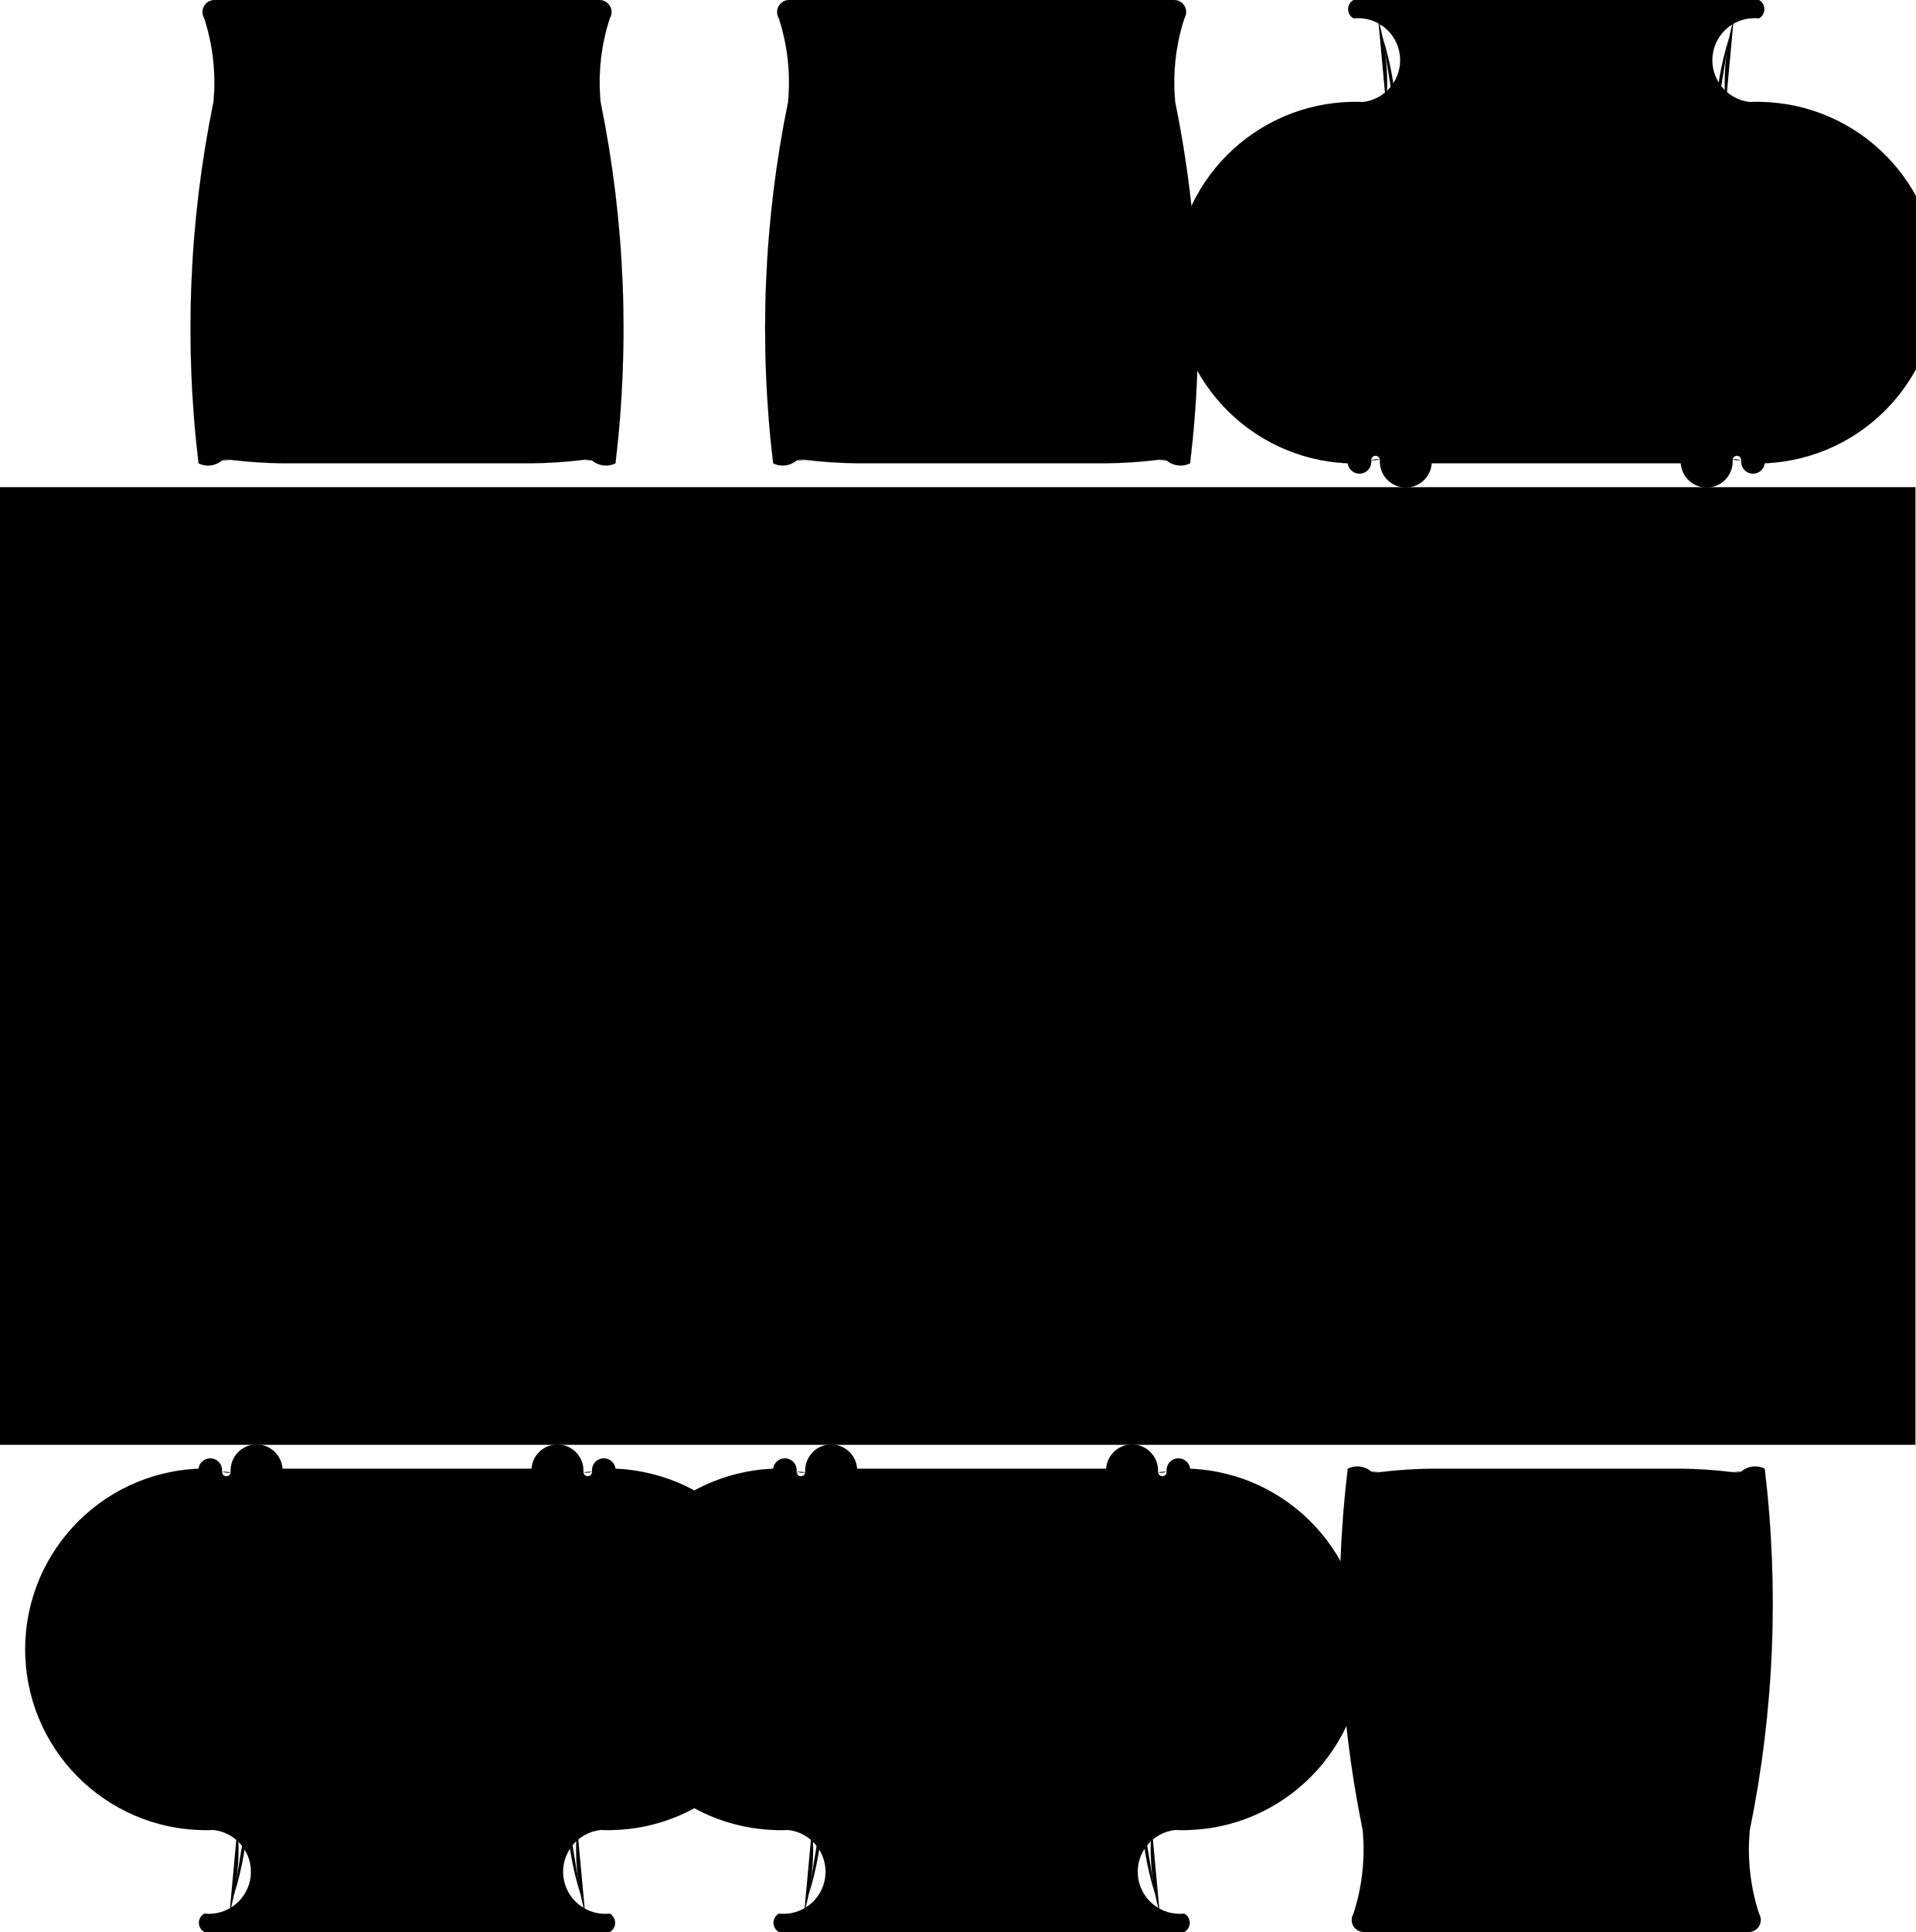
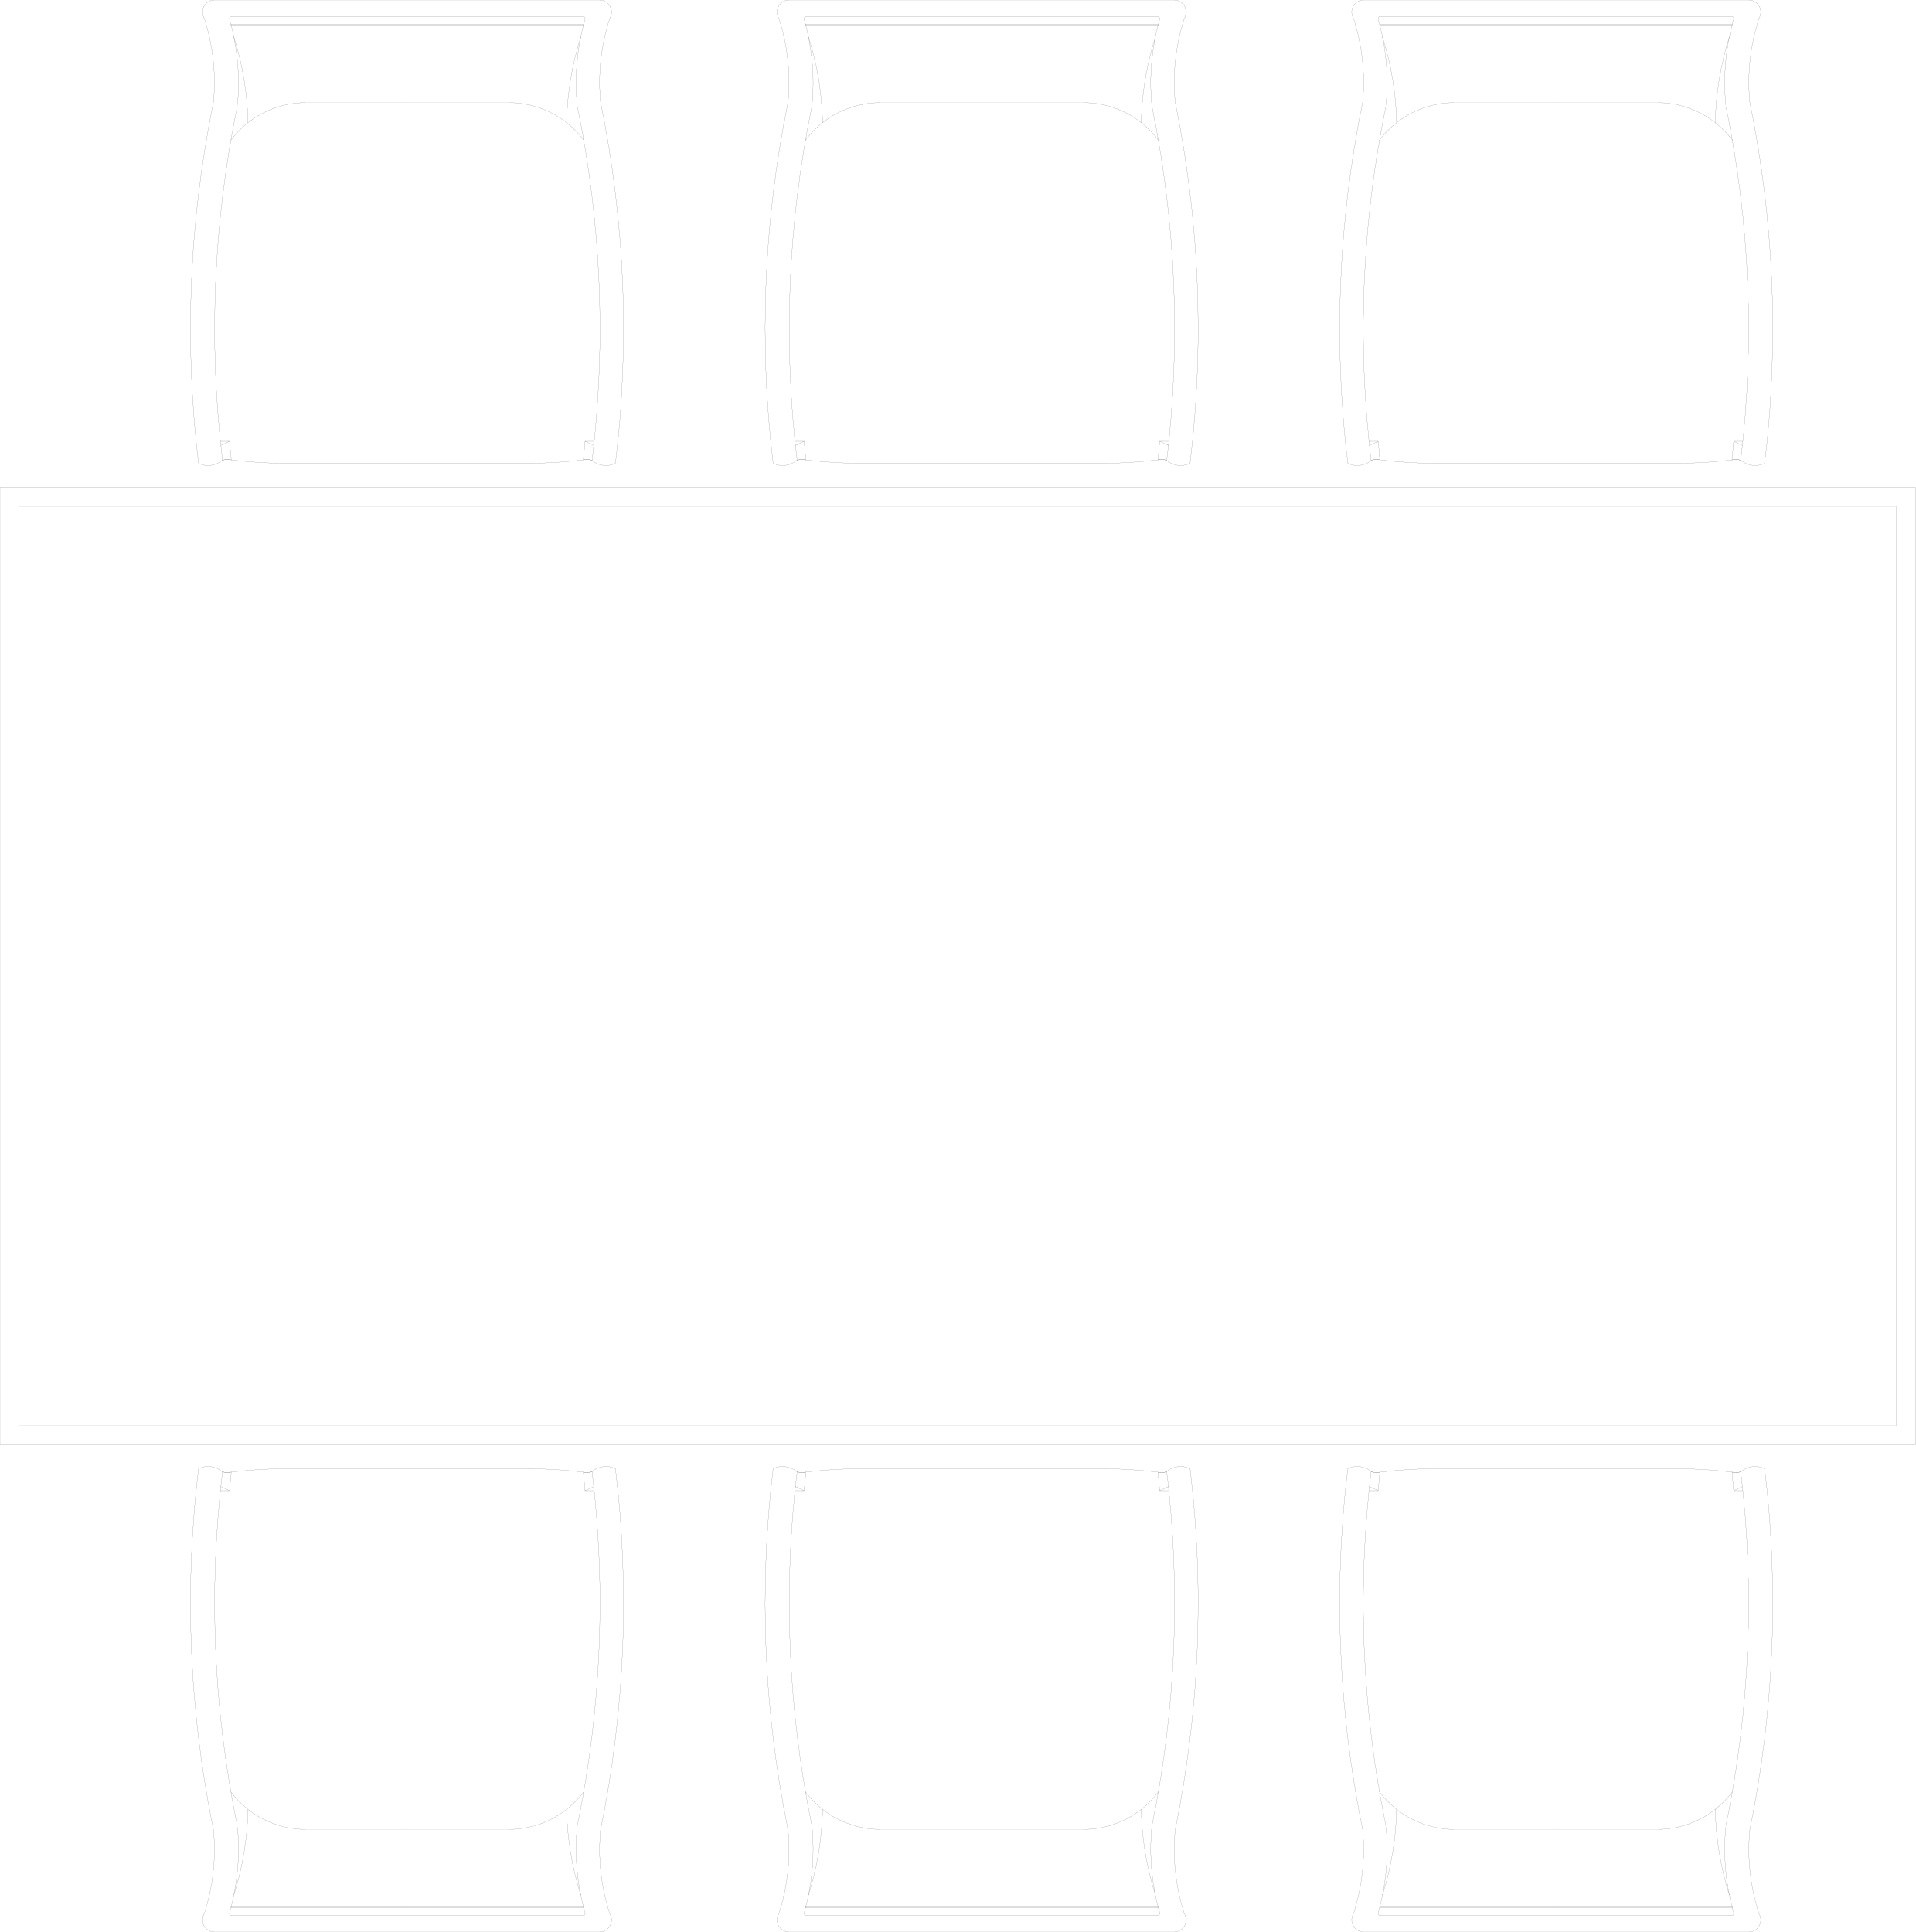
- <svg xmlns="http://www.w3.org/2000/svg" width="2000mm" height="2017.6mm" viewBox="5.054 -2015.465 2000 2017.6" version="1.1" style="stroke-linecap:round;stroke-linejoin:round;">
+ <svg xmlns="http://www.w3.org/2000/svg" width="2000mm" height="2017.6mm" viewBox="5.054 -2015.465 2000 2017.6" version="1.1" style="stroke-linecap:round;stroke-linejoin:round;fill:none">
  <g transform="scale(1,-1)">
    <g>
      <g>
-         <path d="M1418.362,1996.28 A0.217,0.217 0 0 0 1427.946,1908.894 A1.181,1.181 0 0 1 1412.372,1531.665 A0.022,0.022 0 0 1 1436.797,1534.593 A0.012,0.012 0 0 0 1445.941,1535.256 A0.481,0.481 0 0 1 1500.008,1531.665 L1630.054,1531.665 L1760.099,1531.665 A0.481,0.481 0 0 1 1814.166,1535.256 A0.012,0.012 0 0 0 1823.31,1534.593 A0.022,0.022 0 0 1 1847.735,1531.665 A1.181,1.181 0 0 1 1832.162,1908.894 A0.217,0.217 0 0 0 1841.745,1996.28 A0.013,0.013 0 0 1 1830.964,2015.465 L1429.143,2015.465 A0.013,0.013 0 0 1 1418.362,1996.28 Z" style="stroke:#000000;stroke-width:0.1;" />
+         <path d="M1418.362,1996.28 A216.619,216.619 0 0 0 1427.946,1908.894 A1180.69,1180.69 0 0 1 1412.372,1531.665 A22.203,22.203 0 0 1 1436.797,1534.593 A12.033,12.033 0 0 0 1445.941,1535.256 A480.879,480.879 0 0 1 1500.008,1531.665 L1630.054,1531.665 L1760.099,1531.665 A480.879,480.879 0 0 1 1814.166,1535.256 A12.033,12.033 0 0 0 1823.31,1534.593 A22.203,22.203 0 0 1 1847.735,1531.665 A1180.69,1180.69 0 0 1 1832.162,1908.894 A216.619,216.619 0 0 0 1841.745,1996.28 A12.601,12.601 0 0 1 1830.964,2015.465 L1429.143,2015.465 A12.601,12.601 0 0 1 1418.362,1996.28" style="stroke:#000000;stroke-width:0.1;" />
        <path d="M1629.738,1908.318 L1736.523,1908.318 " style="stroke:#000000;stroke-width:0.1;" />
        <path d="M1807.487,1903.423 A1154.409,1154.409 0 0,0 1822.714,1534.589" style="stroke:#000000;stroke-width:0.1;" />
        <path d="M1807.099,1906.015 A240.869,240.869 0 0,0 1815.299,1995.127" style="stroke:#000000;stroke-width:0.1;" />
        <path d="M1629.738,1990.199 L1813.159,1990.199 " style="stroke:#000000;stroke-width:0.1;" />
        <path d="M1629.738,1998.387 L1813.481,1998.387 " style="stroke:#000000;stroke-width:0.1;" />
        <path d="M1813.481,1998.387 A2.418,2.418 0 0,0 1815.299,1995.127" style="stroke:#000000;stroke-width:0.1;" />
        <path d="M1796.087,1887.414 A317.316,317.316 0 0,0 1810.815,1976.753" style="stroke:#000000;stroke-width:0.1;" />
        <path d="M1736.523,1908.318 A97.831,97.831 0 0,0 1813.97,1869.104" style="stroke:#000000;stroke-width:0.1;" />
        <path d="M1813.093,1990.199 A0.725,0.725 0 0,0 1813.817,1989.256" style="stroke:#000000;stroke-width:0.1;" />
        <path d="M1629.738,1989.38 L1813.159,1989.38 " style="stroke:#000000;stroke-width:0.1;" />
        <path d="M1813.159,1989.38 A0.433,0.433 0 0,0 1813.722,1988.899" style="stroke:#000000;stroke-width:0.1;" />
        <path d="M1813.583,1535.251 A12.015,12.015 0 0,0 1822.714,1534.589" style="stroke:#000000;stroke-width:0.1;" />
        <path d="M1813.583,1535.251 L1815.349,1554.652 " style="stroke:#000000;stroke-width:0.1;" />
        <path d="M1815.349,1554.652 L1824.491,1550.324 " style="stroke:#000000;stroke-width:0.1;" />
        <path d="M1815.349,1554.652 L1824.941,1554.652 " style="stroke:#000000;stroke-width:0.1;" />
        <path d="M1444.127,1554.652 L1434.534,1554.652 " style="stroke:#000000;stroke-width:0.1;" />
        <path d="M1444.127,1554.652 L1434.985,1550.324 " style="stroke:#000000;stroke-width:0.1;" />
        <path d="M1445.892,1535.251 L1444.127,1554.652 " style="stroke:#000000;stroke-width:0.1;" />
        <path d="M1436.762,1534.589 A12.015,12.015 0 0,0 1445.892,1535.251" style="stroke:#000000;stroke-width:0.1;" />
        <path d="M1445.753,1988.899 A0.433,0.433 0 0,0 1446.316,1989.38" style="stroke:#000000;stroke-width:0.1;" />
        <path d="M1629.738,1989.38 L1446.316,1989.38 " style="stroke:#000000;stroke-width:0.1;" />
        <path d="M1445.658,1989.256 A0.725,0.725 0 0,0 1446.383,1990.199" style="stroke:#000000;stroke-width:0.1;" />
        <path d="M1445.505,1869.104 A97.831,97.831 0 0,0 1522.953,1908.318" style="stroke:#000000;stroke-width:0.1;" />
        <path d="M1448.66,1976.753 A317.316,317.316 0 0,0 1463.389,1887.414" style="stroke:#000000;stroke-width:0.1;" />
        <path d="M1444.177,1995.127 A2.418,2.418 0 0,0 1445.994,1998.387" style="stroke:#000000;stroke-width:0.1;" />
        <path d="M1629.738,1998.387 L1445.994,1998.387 " style="stroke:#000000;stroke-width:0.1;" />
        <path d="M1629.738,1990.199 L1446.316,1990.199 " style="stroke:#000000;stroke-width:0.1;" />
        <path d="M1444.177,1995.127 A240.869,240.869 0 0,0 1452.376,1906.015" style="stroke:#000000;stroke-width:0.1;" />
        <path d="M1436.762,1534.589 A1154.409,1154.409 0 0,0 1451.989,1903.423" style="stroke:#000000;stroke-width:0.1;" />
        <path d="M1629.738,1908.318 L1522.953,1908.318 " style="stroke:#000000;stroke-width:0.1;" />
      </g>
      <g>
-         <path d="M1418.362,17.049 A216.619,216.619 0 0 1 1427.946,104.435 A1180.69,1180.69 0 0 0 1412.372,481.665 A22.203,22.203 0 0 0 1436.797,478.737 A12.033,12.033 0 0 1 1445.941,478.074 A480.879,480.879 0 0 0 1500.008,481.665 L1630.054,481.665 L1760.099,481.665 A480.879,480.879 0 0 0 1814.166,478.074 A12.033,12.033 0 0 1 1823.31,478.737 A22.203,22.203 0 0 0 1847.735,481.665 A1180.69,1180.69 0 0 0 1832.162,104.435 A216.619,216.619 0 0 1 1841.745,17.049 A12.601,12.601 0 0 0 1830.964,-2.135 L1429.143,-2.135 A12.601,12.601 0 0 0 1418.362,17.049 Z" style="stroke:#000000;stroke-width:0.1;" />
+         <path d="M1418.362,17.049 A216.619,216.619 0 0 1 1427.946,104.435 A1180.69,1180.69 0 0 0 1412.372,481.665 A22.203,22.203 0 0 0 1436.797,478.737 A12.033,12.033 0 0 1 1445.941,478.074 A480.879,480.879 0 0 0 1500.008,481.665 L1630.054,481.665 L1760.099,481.665 A480.879,480.879 0 0 0 1814.166,478.074 A12.033,12.033 0 0 1 1823.31,478.737 A22.203,22.203 0 0 0 1847.735,481.665 A1180.69,1180.69 0 0 0 1832.162,104.435 A216.619,216.619 0 0 1 1841.745,17.049 A12.601,12.601 0 0 0 1830.964,-2.135 L1429.143,-2.135 A12.601,12.601 0 0 0 1418.362,17.049" style="stroke:#000000;stroke-width:0.1;" />
        <path d="M1629.738,105.012 L1736.523,105.012 " style="stroke:#000000;stroke-width:0.1;" />
        <path d="M1807.487,109.907 A1154.409,1154.409 0 0,1 1822.714,478.741" style="stroke:#000000;stroke-width:0.1;" />
        <path d="M1807.099,107.315 A240.869,240.869 0 0,1 1815.299,18.203" style="stroke:#000000;stroke-width:0.1;" />
        <path d="M1629.738,23.131 L1813.159,23.131 " style="stroke:#000000;stroke-width:0.1;" />
        <path d="M1629.738,14.943 L1813.481,14.943 " style="stroke:#000000;stroke-width:0.1;" />
        <path d="M1813.481,14.943 A2.418,2.418 0 0,1 1815.299,18.203" style="stroke:#000000;stroke-width:0.1;" />
        <path d="M1796.087,125.915 A317.316,317.316 0 0,1 1810.815,36.577" style="stroke:#000000;stroke-width:0.1;" />
        <path d="M1736.523,105.012 A97.831,97.831 0 0,1 1813.97,144.226" style="stroke:#000000;stroke-width:0.1;" />
        <path d="M1813.093,23.131 A0.725,0.725 0 0,1 1813.817,24.074" style="stroke:#000000;stroke-width:0.1;" />
        <path d="M1629.738,23.95 L1813.159,23.95 " style="stroke:#000000;stroke-width:0.1;" />
        <path d="M1813.159,23.95 A0.433,0.433 0 0,1 1813.722,24.431" style="stroke:#000000;stroke-width:0.1;" />
        <path d="M1813.583,478.079 A12.015,12.015 0 0,1 1822.714,478.741" style="stroke:#000000;stroke-width:0.1;" />
        <path d="M1813.583,478.079 L1815.349,458.678 " style="stroke:#000000;stroke-width:0.1;" />
        <path d="M1815.349,458.678 L1824.491,463.005 " style="stroke:#000000;stroke-width:0.1;" />
        <path d="M1815.349,458.678 L1824.941,458.678 " style="stroke:#000000;stroke-width:0.1;" />
        <path d="M1444.127,458.678 L1434.534,458.678 " style="stroke:#000000;stroke-width:0.1;" />
        <path d="M1444.127,458.678 L1434.985,463.005 " style="stroke:#000000;stroke-width:0.1;" />
        <path d="M1445.892,478.079 L1444.127,458.678 " style="stroke:#000000;stroke-width:0.1;" />
        <path d="M1436.762,478.741 A12.015,12.015 0 0,1 1445.892,478.079" style="stroke:#000000;stroke-width:0.1;" />
        <path d="M1445.753,24.431 A0.433,0.433 0 0,1 1446.316,23.95" style="stroke:#000000;stroke-width:0.1;" />
        <path d="M1629.738,23.95 L1446.316,23.95 " style="stroke:#000000;stroke-width:0.1;" />
        <path d="M1445.658,24.074 A0.725,0.725 0 0,1 1446.383,23.131" style="stroke:#000000;stroke-width:0.1;" />
        <path d="M1445.505,144.226 A97.831,97.831 0 0,1 1522.953,105.012" style="stroke:#000000;stroke-width:0.1;" />
        <path d="M1448.66,36.577 A317.316,317.316 0 0,1 1463.389,125.915" style="stroke:#000000;stroke-width:0.1;" />
        <path d="M1444.177,18.203 A2.418,2.418 0 0,1 1445.994,14.943" style="stroke:#000000;stroke-width:0.1;" />
        <path d="M1629.738,14.943 L1445.994,14.943 " style="stroke:#000000;stroke-width:0.1;" />
        <path d="M1629.738,23.131 L1446.316,23.131 " style="stroke:#000000;stroke-width:0.1;" />
        <path d="M1444.177,18.203 A240.869,240.869 0 0,1 1452.376,107.315" style="stroke:#000000;stroke-width:0.1;" />
        <path d="M1436.762,478.741 A1154.409,1154.409 0 0,1 1451.989,109.907" style="stroke:#000000;stroke-width:0.1;" />
        <path d="M1629.738,105.012 L1522.953,105.012 " style="stroke:#000000;stroke-width:0.1;" />
      </g>
      <g>
-         <path d="M1241.745,1996.28 A216.619,216.619 0 0 1 1232.162,1908.894 A1180.69,1180.69 0 0 0 1247.735,1531.665 A22.203,22.203 0 0 0 1223.31,1534.593 A12.033,12.033 0 0 1 1214.166,1535.256 A480.879,480.879 0 0 0 1160.099,1531.665 L1030.054,1531.665 L900.008,1531.665 A480.879,480.879 0 0 0 845.941,1535.256 A12.033,12.033 0 0 1 836.797,1534.593 A22.203,22.203 0 0 0 812.372,1531.665 A1180.69,1180.69 0 0 0 827.946,1908.894 A216.619,216.619 0 0 1 818.362,1996.28 A12.601,12.601 0 0 0 829.143,2015.465 L1230.964,2015.465 A12.601,12.601 0 0 0 1241.745,1996.28 Z" style="stroke:#000000;stroke-width:0.1;" />
+         <path d="M1241.745,1996.28 A216.619,216.619 0 0 1 1232.162,1908.894 A1180.69,1180.69 0 0 0 1247.735,1531.665 A22.203,22.203 0 0 0 1223.31,1534.593 A12.033,12.033 0 0 1 1214.166,1535.256 A480.879,480.879 0 0 0 1160.099,1531.665 L1030.054,1531.665 L900.008,1531.665 A480.879,480.879 0 0 0 845.941,1535.256 A12.033,12.033 0 0 1 836.797,1534.593 A22.203,22.203 0 0 0 812.372,1531.665 A1180.69,1180.69 0 0 0 827.946,1908.894 A216.619,216.619 0 0 1 818.362,1996.28 A12.601,12.601 0 0 0 829.143,2015.465 L1230.964,2015.465 A12.601,12.601 0 0 0 1241.745,1996.28" style="stroke:#000000;stroke-width:0.1;" />
        <path d="M1030.369,1908.318 L923.584,1908.318 " style="stroke:#000000;stroke-width:0.1;" />
        <path d="M852.62,1903.423 A1154.409,1154.409 0 0,1 837.393,1534.589" style="stroke:#000000;stroke-width:0.1;" />
        <path d="M853.008,1906.015 A240.869,240.869 0 0,1 844.809,1995.127" style="stroke:#000000;stroke-width:0.1;" />
        <path d="M1030.369,1990.199 L846.948,1990.199 " style="stroke:#000000;stroke-width:0.1;" />
        <path d="M1030.369,1998.387 L846.626,1998.387 " style="stroke:#000000;stroke-width:0.1;" />
        <path d="M846.626,1998.387 A2.418,2.418 0 0,1 844.809,1995.127" style="stroke:#000000;stroke-width:0.1;" />
        <path d="M864.02,1887.414 A317.316,317.316 0 0,1 849.292,1976.753" style="stroke:#000000;stroke-width:0.1;" />
        <path d="M923.584,1908.318 A97.831,97.831 0 0,1 846.137,1869.104" style="stroke:#000000;stroke-width:0.1;" />
        <path d="M847.014,1990.199 A0.725,0.725 0 0,1 846.29,1989.256" style="stroke:#000000;stroke-width:0.1;" />
        <path d="M1030.369,1989.38 L846.948,1989.38 " style="stroke:#000000;stroke-width:0.1;" />
        <path d="M846.948,1989.38 A0.433,0.433 0 0,1 846.385,1988.899" style="stroke:#000000;stroke-width:0.1;" />
        <path d="M846.524,1535.251 A12.015,12.015 0 0,1 837.393,1534.589" style="stroke:#000000;stroke-width:0.1;" />
        <path d="M846.524,1535.251 L844.759,1554.652 " style="stroke:#000000;stroke-width:0.1;" />
        <path d="M844.759,1554.652 L835.616,1550.324 " style="stroke:#000000;stroke-width:0.1;" />
        <path d="M844.759,1554.652 L835.166,1554.652 " style="stroke:#000000;stroke-width:0.1;" />
        <path d="M1215.98,1554.652 L1225.573,1554.652 " style="stroke:#000000;stroke-width:0.1;" />
        <path d="M1215.98,1554.652 L1225.122,1550.324 " style="stroke:#000000;stroke-width:0.1;" />
        <path d="M1214.215,1535.251 L1215.98,1554.652 " style="stroke:#000000;stroke-width:0.1;" />
        <path d="M1223.345,1534.589 A12.015,12.015 0 0,1 1214.215,1535.251" style="stroke:#000000;stroke-width:0.1;" />
        <path d="M1214.354,1988.899 A0.433,0.433 0 0,1 1213.791,1989.38" style="stroke:#000000;stroke-width:0.1;" />
        <path d="M1030.369,1989.38 L1213.791,1989.38 " style="stroke:#000000;stroke-width:0.1;" />
        <path d="M1214.449,1989.256 A0.725,0.725 0 0,1 1213.724,1990.199" style="stroke:#000000;stroke-width:0.1;" />
        <path d="M1214.602,1869.104 A97.831,97.831 0 0,1 1137.155,1908.318" style="stroke:#000000;stroke-width:0.1;" />
        <path d="M1211.447,1976.753 A317.316,317.316 0 0,1 1196.718,1887.414" style="stroke:#000000;stroke-width:0.1;" />
        <path d="M1215.93,1995.127 A2.418,2.418 0 0,1 1214.113,1998.387" style="stroke:#000000;stroke-width:0.1;" />
        <path d="M1030.369,1998.387 L1214.113,1998.387 " style="stroke:#000000;stroke-width:0.1;" />
        <path d="M1030.369,1990.199 L1213.791,1990.199 " style="stroke:#000000;stroke-width:0.1;" />
        <path d="M1215.93,1995.127 A240.869,240.869 0 0,1 1207.731,1906.015" style="stroke:#000000;stroke-width:0.1;" />
        <path d="M1223.345,1534.589 A1154.409,1154.409 0 0,1 1208.119,1903.423" style="stroke:#000000;stroke-width:0.1;" />
        <path d="M1030.369,1908.318 L1137.155,1908.318 " style="stroke:#000000;stroke-width:0.1;" />
      </g>
      <g>
-         <path d="M641.745,1996.28 A216.619,216.619 0 0 1 632.162,1908.894 A1180.69,1180.69 0 0 0 647.735,1531.665 A22.203,22.203 0 0 0 623.31,1534.593 A12.033,12.033 0 0 1 614.166,1535.256 A480.879,480.879 0 0 0 560.099,1531.665 L430.054,1531.665 L300.008,1531.665 A480.879,480.879 0 0 0 245.941,1535.256 A12.033,12.033 0 0 1 236.797,1534.593 A22.203,22.203 0 0 0 212.372,1531.665 A1180.69,1180.69 0 0 0 227.946,1908.894 A216.619,216.619 0 0 1 218.362,1996.28 A12.601,12.601 0 0 0 229.143,2015.465 L630.964,2015.465 A12.601,12.601 0 0 0 641.745,1996.28 Z" style="stroke:#000000;stroke-width:0.1;" />
+         <path d="M641.745,1996.28 A216.619,216.619 0 0 1 632.162,1908.894 A1180.69,1180.69 0 0 0 647.735,1531.665 A22.203,22.203 0 0 0 623.31,1534.593 A12.033,12.033 0 0 1 614.166,1535.256 A480.879,480.879 0 0 0 560.099,1531.665 L430.054,1531.665 L300.008,1531.665 A480.879,480.879 0 0 0 245.941,1535.256 A12.033,12.033 0 0 1 236.797,1534.593 A22.203,22.203 0 0 0 212.372,1531.665 A1180.69,1180.69 0 0 0 227.946,1908.894 A216.619,216.619 0 0 1 218.362,1996.28 A12.601,12.601 0 0 0 229.143,2015.465 L630.964,2015.465 A12.601,12.601 0 0 0 641.745,1996.28" style="stroke:#000000;stroke-width:0.1;" />
        <path d="M430.369,1908.318 L323.584,1908.318 " style="stroke:#000000;stroke-width:0.1;" />
        <path d="M252.62,1903.423 A1154.409,1154.409 0 0,1 237.393,1534.589" style="stroke:#000000;stroke-width:0.1;" />
        <path d="M253.008,1906.015 A240.869,240.869 0 0,1 244.809,1995.127" style="stroke:#000000;stroke-width:0.1;" />
        <path d="M430.369,1990.199 L246.948,1990.199 " style="stroke:#000000;stroke-width:0.1;" />
        <path d="M430.369,1998.387 L246.626,1998.387 " style="stroke:#000000;stroke-width:0.1;" />
        <path d="M246.626,1998.387 A2.418,2.418 0 0,1 244.809,1995.127" style="stroke:#000000;stroke-width:0.1;" />
        <path d="M264.021,1887.414 A317.316,317.316 0 0,1 249.292,1976.753" style="stroke:#000000;stroke-width:0.1;" />
        <path d="M323.584,1908.318 A97.831,97.831 0 0,1 246.137,1869.104" style="stroke:#000000;stroke-width:0.1;" />
        <path d="M247.014,1990.199 A0.725,0.725 0 0,1 246.29,1989.256" style="stroke:#000000;stroke-width:0.1;" />
        <path d="M430.369,1989.38 L246.948,1989.38 " style="stroke:#000000;stroke-width:0.1;" />
        <path d="M246.948,1989.38 A0.433,0.433 0 0,1 246.385,1988.899" style="stroke:#000000;stroke-width:0.1;" />
        <path d="M246.524,1535.251 A12.015,12.015 0 0,1 237.393,1534.589" style="stroke:#000000;stroke-width:0.1;" />
        <path d="M246.524,1535.251 L244.759,1554.652 " style="stroke:#000000;stroke-width:0.1;" />
        <path d="M244.759,1554.652 L235.616,1550.324 " style="stroke:#000000;stroke-width:0.1;" />
        <path d="M244.759,1554.652 L235.166,1554.652 " style="stroke:#000000;stroke-width:0.1;" />
        <path d="M615.98,1554.652 L625.573,1554.652 " style="stroke:#000000;stroke-width:0.1;" />
        <path d="M615.98,1554.652 L625.122,1550.324 " style="stroke:#000000;stroke-width:0.1;" />
        <path d="M614.215,1535.251 L615.98,1554.652 " style="stroke:#000000;stroke-width:0.1;" />
        <path d="M623.345,1534.589 A12.015,12.015 0 0,1 614.215,1535.251" style="stroke:#000000;stroke-width:0.1;" />
        <path d="M614.354,1988.899 A0.433,0.433 0 0,1 613.791,1989.38" style="stroke:#000000;stroke-width:0.1;" />
        <path d="M430.369,1989.38 L613.791,1989.38 " style="stroke:#000000;stroke-width:0.1;" />
        <path d="M614.449,1989.256 A0.725,0.725 0 0,1 613.724,1990.199" style="stroke:#000000;stroke-width:0.1;" />
        <path d="M614.602,1869.104 A97.831,97.831 0 0,1 537.154,1908.318" style="stroke:#000000;stroke-width:0.1;" />
        <path d="M611.447,1976.753 A317.316,317.316 0 0,1 596.718,1887.414" style="stroke:#000000;stroke-width:0.1;" />
        <path d="M615.93,1995.127 A2.418,2.418 0 0,1 614.113,1998.387" style="stroke:#000000;stroke-width:0.1;" />
        <path d="M430.369,1998.387 L614.113,1998.387 " style="stroke:#000000;stroke-width:0.1;" />
        <path d="M430.369,1990.199 L613.791,1990.199 " style="stroke:#000000;stroke-width:0.1;" />
        <path d="M615.93,1995.127 A240.869,240.869 0 0,1 607.731,1906.015" style="stroke:#000000;stroke-width:0.1;" />
        <path d="M623.345,1534.589 A1154.409,1154.409 0 0,1 608.119,1903.423" style="stroke:#000000;stroke-width:0.1;" />
        <path d="M430.369,1908.318 L537.154,1908.318 " style="stroke:#000000;stroke-width:0.1;" />
      </g>
      <g>
-         <path d="M1241.745,17.049 A0.217,0.217 0 0 0 1232.162,104.435 A1.181,1.181 0 0 1 1247.735,481.665 A0.022,0.022 0 0 1 1223.31,478.737 A0.012,0.012 0 0 0 1214.166,478.074 A0.481,0.481 0 0 1 1160.099,481.665 L1030.054,481.665 L900.008,481.665 A0.481,0.481 0 0 1 845.941,478.074 A0.012,0.012 0 0 0 836.797,478.737 A0.022,0.022 0 0 1 812.372,481.665 A1.181,1.181 0 0 1 827.946,104.435 A0.217,0.217 0 0 0 818.362,17.049 A0.013,0.013 0 0 1 829.143,-2.135 L1230.964,-2.135 A0.013,0.013 0 0 1 1241.745,17.049 Z" style="stroke:#000000;stroke-width:0.1;" />
+         <path d="M1241.745,17.049 A216.619,216.619 0 0 0 1232.162,104.435 A1180.69,1180.69 0 0 1 1247.735,481.665 A22.203,22.203 0 0 1 1223.31,478.737 A12.033,12.033 0 0 0 1214.166,478.074 A480.879,480.879 0 0 1 1160.099,481.665 L1030.054,481.665 L900.008,481.665 A480.879,480.879 0 0 1 845.941,478.074 A12.033,12.033 0 0 0 836.797,478.737 A22.203,22.203 0 0 1 812.372,481.665 A1180.69,1180.69 0 0 1 827.946,104.435 A216.619,216.619 0 0 0 818.362,17.049 A12.601,12.601 0 0 1 829.143,-2.135 L1230.964,-2.135 A12.601,12.601 0 0 1 1241.745,17.049" style="stroke:#000000;stroke-width:0.1;" />
        <path d="M1030.369,105.012 L923.584,105.012 " style="stroke:#000000;stroke-width:0.1;" />
        <path d="M852.62,109.907 A1154.409,1154.409 0 0,0 837.393,478.741" style="stroke:#000000;stroke-width:0.1;" />
        <path d="M853.008,107.315 A240.869,240.869 0 0,0 844.809,18.203" style="stroke:#000000;stroke-width:0.1;" />
        <path d="M1030.369,23.131 L846.948,23.131 " style="stroke:#000000;stroke-width:0.1;" />
        <path d="M1030.369,14.943 L846.626,14.943 " style="stroke:#000000;stroke-width:0.1;" />
        <path d="M846.626,14.943 A2.418,2.418 0 0,0 844.809,18.203" style="stroke:#000000;stroke-width:0.1;" />
        <path d="M864.02,125.915 A317.316,317.316 0 0,0 849.292,36.577" style="stroke:#000000;stroke-width:0.1;" />
        <path d="M923.584,105.012 A97.831,97.831 0 0,0 846.137,144.226" style="stroke:#000000;stroke-width:0.1;" />
        <path d="M847.014,23.131 A0.725,0.725 0 0,0 846.29,24.074" style="stroke:#000000;stroke-width:0.1;" />
        <path d="M1030.369,23.95 L846.948,23.95 " style="stroke:#000000;stroke-width:0.1;" />
        <path d="M846.948,23.95 A0.433,0.433 0 0,0 846.385,24.431" style="stroke:#000000;stroke-width:0.1;" />
        <path d="M846.524,478.079 A12.015,12.015 0 0,0 837.393,478.741" style="stroke:#000000;stroke-width:0.1;" />
        <path d="M846.524,478.079 L844.759,458.678 " style="stroke:#000000;stroke-width:0.1;" />
        <path d="M844.759,458.678 L835.616,463.005 " style="stroke:#000000;stroke-width:0.1;" />
        <path d="M844.759,458.678 L835.166,458.678 " style="stroke:#000000;stroke-width:0.1;" />
        <path d="M1215.98,458.678 L1225.573,458.678 " style="stroke:#000000;stroke-width:0.1;" />
        <path d="M1215.98,458.678 L1225.122,463.005 " style="stroke:#000000;stroke-width:0.1;" />
        <path d="M1214.215,478.079 L1215.98,458.678 " style="stroke:#000000;stroke-width:0.1;" />
        <path d="M1223.345,478.741 A12.015,12.015 0 0,0 1214.215,478.079" style="stroke:#000000;stroke-width:0.1;" />
        <path d="M1214.354,24.431 A0.433,0.433 0 0,0 1213.791,23.95" style="stroke:#000000;stroke-width:0.1;" />
        <path d="M1030.369,23.95 L1213.791,23.95 " style="stroke:#000000;stroke-width:0.1;" />
        <path d="M1214.449,24.074 A0.725,0.725 0 0,0 1213.724,23.131" style="stroke:#000000;stroke-width:0.1;" />
        <path d="M1214.602,144.226 A97.831,97.831 0 0,0 1137.155,105.012" style="stroke:#000000;stroke-width:0.1;" />
        <path d="M1211.447,36.577 A317.316,317.316 0 0,0 1196.718,125.915" style="stroke:#000000;stroke-width:0.1;" />
        <path d="M1215.93,18.203 A2.418,2.418 0 0,0 1214.113,14.943" style="stroke:#000000;stroke-width:0.1;" />
        <path d="M1030.369,14.943 L1214.113,14.943 " style="stroke:#000000;stroke-width:0.1;" />
        <path d="M1030.369,23.131 L1213.791,23.131 " style="stroke:#000000;stroke-width:0.1;" />
        <path d="M1215.93,18.203 A240.869,240.869 0 0,0 1207.731,107.315" style="stroke:#000000;stroke-width:0.1;" />
        <path d="M1223.345,478.741 A1154.409,1154.409 0 0,0 1208.119,109.907" style="stroke:#000000;stroke-width:0.1;" />
        <path d="M1030.369,105.012 L1137.155,105.012 " style="stroke:#000000;stroke-width:0.1;" />
      </g>
      <g>
-         <path d="M641.745,17.049 A0.217,0.217 0 0 0 632.162,104.435 A1.181,1.181 0 0 1 647.735,481.665 A0.022,0.022 0 0 1 623.31,478.737 A0.012,0.012 0 0 0 614.166,478.074 A0.481,0.481 0 0 1 560.099,481.665 L430.054,481.665 L300.008,481.665 A0.481,0.481 0 0 1 245.941,478.074 A0.012,0.012 0 0 0 236.797,478.737 A0.022,0.022 0 0 1 212.372,481.665 A1.181,1.181 0 0 1 227.946,104.435 A0.217,0.217 0 0 0 218.362,17.049 A0.013,0.013 0 0 1 229.143,-2.135 L630.964,-2.135 A0.013,0.013 0 0 1 641.745,17.049 Z" style="stroke:#000000;stroke-width:0.1;" />
+         <path d="M641.745,17.049 A216.619,216.619 0 0 0 632.162,104.435 A1180.69,1180.69 0 0 1 647.735,481.665 A22.203,22.203 0 0 1 623.31,478.737 A12.033,12.033 0 0 0 614.166,478.074 A480.879,480.879 0 0 1 560.099,481.665 L430.054,481.665 L300.008,481.665 A480.879,480.879 0 0 1 245.941,478.074 A12.033,12.033 0 0 0 236.797,478.737 A22.203,22.203 0 0 1 212.372,481.665 A1180.69,1180.69 0 0 1 227.946,104.435 A216.619,216.619 0 0 0 218.362,17.049 A12.601,12.601 0 0 1 229.143,-2.135 L630.964,-2.135 A12.601,12.601 0 0 1 641.745,17.049" style="stroke:#000000;stroke-width:0.1;" />
        <path d="M430.369,105.012 L323.584,105.012 " style="stroke:#000000;stroke-width:0.1;" />
        <path d="M252.62,109.907 A1154.409,1154.409 0 0,0 237.393,478.741" style="stroke:#000000;stroke-width:0.1;" />
        <path d="M253.008,107.315 A240.869,240.869 0 0,0 244.809,18.203" style="stroke:#000000;stroke-width:0.1;" />
        <path d="M430.369,23.131 L246.948,23.131 " style="stroke:#000000;stroke-width:0.1;" />
        <path d="M430.369,14.943 L246.626,14.943 " style="stroke:#000000;stroke-width:0.1;" />
        <path d="M246.626,14.943 A2.418,2.418 0 0,0 244.809,18.203" style="stroke:#000000;stroke-width:0.1;" />
        <path d="M264.021,125.915 A317.316,317.316 0 0,0 249.292,36.577" style="stroke:#000000;stroke-width:0.1;" />
        <path d="M323.584,105.012 A97.831,97.831 0 0,0 246.137,144.226" style="stroke:#000000;stroke-width:0.1;" />
        <path d="M247.014,23.131 A0.725,0.725 0 0,0 246.29,24.074" style="stroke:#000000;stroke-width:0.1;" />
        <path d="M430.369,23.95 L246.948,23.95 " style="stroke:#000000;stroke-width:0.1;" />
        <path d="M246.948,23.95 A0.433,0.433 0 0,0 246.385,24.431" style="stroke:#000000;stroke-width:0.1;" />
        <path d="M246.524,478.079 A12.015,12.015 0 0,0 237.393,478.741" style="stroke:#000000;stroke-width:0.1;" />
        <path d="M246.524,478.079 L244.759,458.678 " style="stroke:#000000;stroke-width:0.1;" />
        <path d="M244.759,458.678 L235.616,463.005 " style="stroke:#000000;stroke-width:0.1;" />
        <path d="M244.759,458.678 L235.166,458.678 " style="stroke:#000000;stroke-width:0.1;" />
        <path d="M615.98,458.678 L625.573,458.678 " style="stroke:#000000;stroke-width:0.1;" />
        <path d="M615.98,458.678 L625.122,463.005 " style="stroke:#000000;stroke-width:0.1;" />
        <path d="M614.215,478.079 L615.98,458.678 " style="stroke:#000000;stroke-width:0.1;" />
        <path d="M623.345,478.741 A12.015,12.015 0 0,0 614.215,478.079" style="stroke:#000000;stroke-width:0.1;" />
        <path d="M614.354,24.431 A0.433,0.433 0 0,0 613.791,23.95" style="stroke:#000000;stroke-width:0.1;" />
        <path d="M430.369,23.95 L613.791,23.95 " style="stroke:#000000;stroke-width:0.1;" />
        <path d="M614.449,24.074 A0.725,0.725 0 0,0 613.724,23.131" style="stroke:#000000;stroke-width:0.1;" />
        <path d="M614.602,144.226 A97.831,97.831 0 0,0 537.154,105.012" style="stroke:#000000;stroke-width:0.1;" />
        <path d="M611.447,36.577 A317.316,317.316 0 0,0 596.718,125.915" style="stroke:#000000;stroke-width:0.1;" />
        <path d="M615.93,18.203 A2.418,2.418 0 0,0 614.113,14.943" style="stroke:#000000;stroke-width:0.1;" />
        <path d="M430.369,14.943 L614.113,14.943 " style="stroke:#000000;stroke-width:0.1;" />
        <path d="M430.369,23.131 L613.791,23.131 " style="stroke:#000000;stroke-width:0.1;" />
        <path d="M615.93,18.203 A240.869,240.869 0 0,0 607.731,107.315" style="stroke:#000000;stroke-width:0.1;" />
        <path d="M623.345,478.741 A1154.409,1154.409 0 0,0 608.119,109.907" style="stroke:#000000;stroke-width:0.1;" />
        <path d="M430.369,105.012 L537.154,105.012 " style="stroke:#000000;stroke-width:0.1;" />
      </g>
      <path d="M5.054,506.665 L2005.054,506.665 L2005.054,1506.665 L5.054,1506.665 Z" style="stroke:#000000;stroke-width:0.1;" />
      <path d="M25.054,526.665 L1985.054,526.665 L1985.054,1486.665 L25.054,1486.665 Z" style="stroke:#000000;stroke-width:0.1;" />
    </g>
  </g>
</svg>
